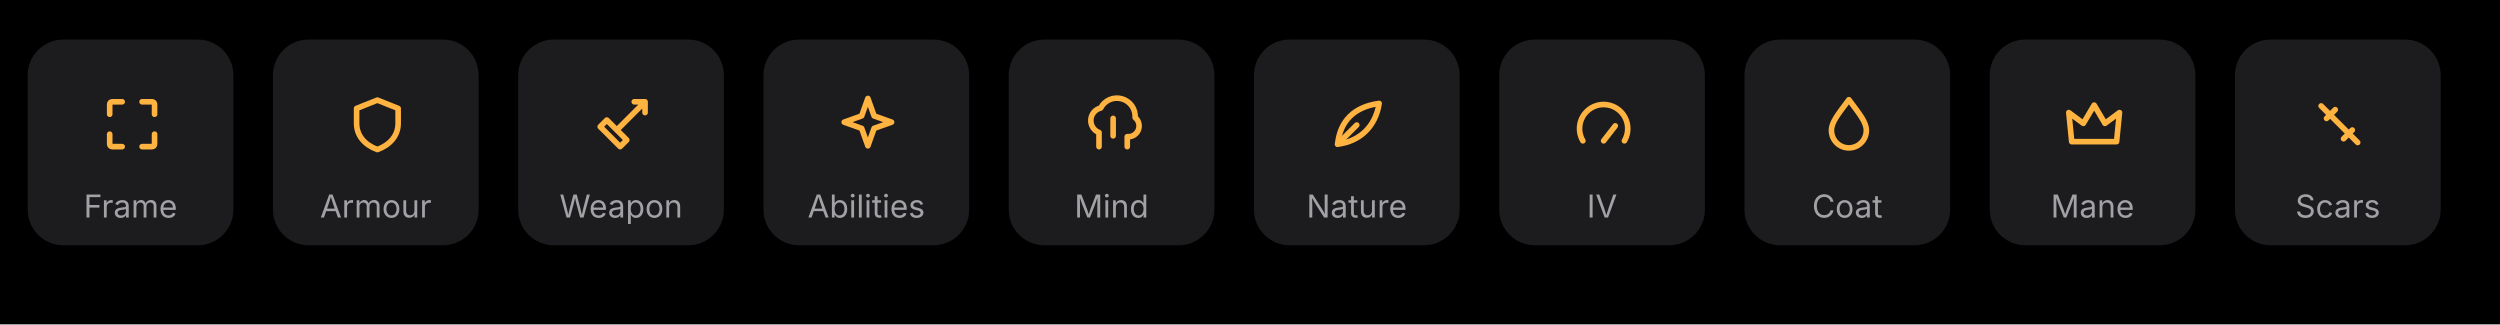
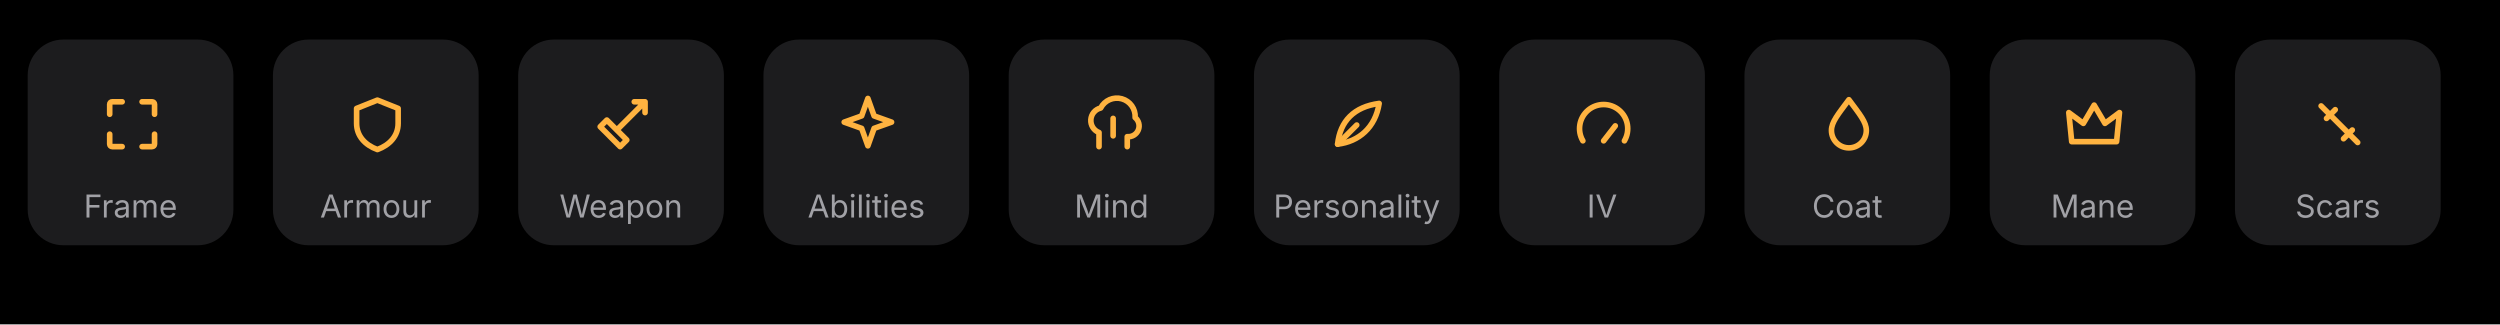
<svg xmlns="http://www.w3.org/2000/svg" viewBox="0 0 1264 164" width="1264" height="164">
  <rect width="1264" height="164" fill="#000" />
  <g transform="translate(24,30)">
    <rect x="-10" y="-10" width="104" height="104" rx="18" fill="#1c1c1e" />
    <g transform="translate(26,16) scale(2.1)" fill="none" stroke="#ffb340" stroke-width="1.35" stroke-linecap="round" stroke-linejoin="round">
      <path d="M2.6 5.6V3.2a.6.6 0 0 1 .6-.6h2.4M10.4 2.6h2.4a.6.6 0 0 1 .6.6v2.4M13.4 10.4v2.4a.6.6 0 0 1-.6.6h-2.4M5.6 13.4H3.2a.6.6 0 0 1-.6-.6v-2.4" />
    </g>
    <text x="42" y="80" text-anchor="middle" font-family="-apple-system,Segoe UI,sans-serif" font-size="16" fill="#a1a1a6">Frame</text>
  </g>
  <g transform="translate(148,30)">
    <rect x="-10" y="-10" width="104" height="104" rx="18" fill="#1c1c1e" />
    <g transform="translate(26,16) scale(2.1)" fill="none" stroke="#ffb340" stroke-width="1.35" stroke-linecap="round" stroke-linejoin="round">
      <path d="M8 2.2 13 4.2v3.6c0 3-2 5.2-5 6.3-3-1.1-5-3.3-5-6.3V4.2Z" />
    </g>
    <text x="42" y="80" text-anchor="middle" font-family="-apple-system,Segoe UI,sans-serif" font-size="16" fill="#a1a1a6">Armour</text>
  </g>
  <g transform="translate(272,30)">
    <rect x="-10" y="-10" width="104" height="104" rx="18" fill="#1c1c1e" />
    <g transform="translate(26,16) scale(2.1)" fill="none" stroke="#ffb340" stroke-width="1.35" stroke-linecap="round" stroke-linejoin="round">
      <path d="m13.4 2.6-6.8 6.8M13.4 2.6h-2.6M13.4 2.6v2.6M6.6 9.4 4.2 7 2.6 8.6l4.8 4.8 1.6-1.6z" />
    </g>
    <text x="42" y="80" text-anchor="middle" font-family="-apple-system,Segoe UI,sans-serif" font-size="16" fill="#a1a1a6">Weapon</text>
  </g>
  <g transform="translate(396,30)">
    <rect x="-10" y="-10" width="104" height="104" rx="18" fill="#1c1c1e" />
    <g transform="translate(26,16) scale(2.1)" fill="none" stroke="#ffb340" stroke-width="1.35" stroke-linecap="round" stroke-linejoin="round">
      <path d="M8 1.8 9.5 6l4.2 1.5L9.5 9 8 13.2 6.5 9 2.3 7.5 6.5 6z" />
    </g>
    <text x="42" y="80" text-anchor="middle" font-family="-apple-system,Segoe UI,sans-serif" font-size="16" fill="#a1a1a6">Abilities</text>
  </g>
  <g transform="translate(520,30)">
    <rect x="-10" y="-10" width="104" height="104" rx="18" fill="#1c1c1e" />
    <g transform="translate(26,16) scale(2.1)" fill="none" stroke="#ffb340" stroke-width="1.35" stroke-linecap="round" stroke-linejoin="round">
      <path d="M11.4 13.4V11a2.6 2.6 0 0 0 1.9-4.6A4.4 4.4 0 0 0 5 4.1 3.1 3.1 0 0 0 4.6 10v3.4" />
      <path d="M8 6.6v4.2" />
    </g>
    <text x="42" y="80" text-anchor="middle" font-family="-apple-system,Segoe UI,sans-serif" font-size="16" fill="#a1a1a6">Mind</text>
  </g>
  <g transform="translate(644,30)">
    <rect x="-10" y="-10" width="104" height="104" rx="18" fill="#1c1c1e" />
    <g transform="translate(26,16) scale(2.1)" fill="none" stroke="#ffb340" stroke-width="1.35" stroke-linecap="round" stroke-linejoin="round">
      <path d="M13 3c-6 .8-9.4 4.2-10 9.8 5.1-.6 9.1-4 10-9.8Z" />
      <path d="M3 12.8 7.6 8.2" />
    </g>
-     <text x="42" y="80" text-anchor="middle" font-family="-apple-system,Segoe UI,sans-serif" font-size="16" fill="#a1a1a6">Nature</text>
+     <text x="42" y="80" text-anchor="middle" font-family="-apple-system,Segoe UI,sans-serif" font-size="16" fill="#a1a1a6">Personality</text>
  </g>
  <g transform="translate(768,30)">
    <rect x="-10" y="-10" width="104" height="104" rx="18" fill="#1c1c1e" />
    <g transform="translate(26,16) scale(2.1)" fill="none" stroke="#ffb340" stroke-width="1.35" stroke-linecap="round" stroke-linejoin="round">
      <path d="M3 12a5.8 5.8 0 1 1 10 0" />
      <path d="m8 12 2.8-3.6" />
    </g>
    <text x="42" y="80" text-anchor="middle" font-family="-apple-system,Segoe UI,sans-serif" font-size="16" fill="#a1a1a6">IV</text>
  </g>
  <g transform="translate(892,30)">
    <rect x="-10" y="-10" width="104" height="104" rx="18" fill="#1c1c1e" />
    <g transform="translate(26,16) scale(2.1)" fill="none" stroke="#ffb340" stroke-width="1.35" stroke-linecap="round" stroke-linejoin="round">
      <path d="M8 2.1c2.6 3.5 4.2 5.4 4.2 7.4a4.2 4.2 0 0 1-8.4 0c0-2 1.6-3.9 4.2-7.4Z" />
    </g>
    <text x="42" y="80" text-anchor="middle" font-family="-apple-system,Segoe UI,sans-serif" font-size="16" fill="#a1a1a6">Coat</text>
  </g>
  <g transform="translate(1016,30)">
    <rect x="-10" y="-10" width="104" height="104" rx="18" fill="#1c1c1e" />
    <g transform="translate(26,16) scale(2.1)" fill="none" stroke="#ffb340" stroke-width="1.35" stroke-linecap="round" stroke-linejoin="round">
      <path d="M2.6 12.2h10.8M2.6 12.2 1.9 5.2l3.5 2.6L8 3.4l2.6 4.4 3.5-2.6-.7 7" />
    </g>
    <text x="42" y="80" text-anchor="middle" font-family="-apple-system,Segoe UI,sans-serif" font-size="16" fill="#a1a1a6">Mane</text>
  </g>
  <g transform="translate(1140,30)">
    <rect x="-10" y="-10" width="104" height="104" rx="18" fill="#1c1c1e" />
    <g transform="translate(26,16) scale(2.1)" fill="none" stroke="#ffb340" stroke-width="1.35" stroke-linecap="round" stroke-linejoin="round">
      <path d="M3.6 3.6 12.4 12.4" />
      <path d="M4.9 6.6 7 4.5M9 11.5l2.1-2.1" />
    </g>
    <text x="42" y="80" text-anchor="middle" font-family="-apple-system,Segoe UI,sans-serif" font-size="16" fill="#a1a1a6">Scars</text>
  </g>
</svg>
